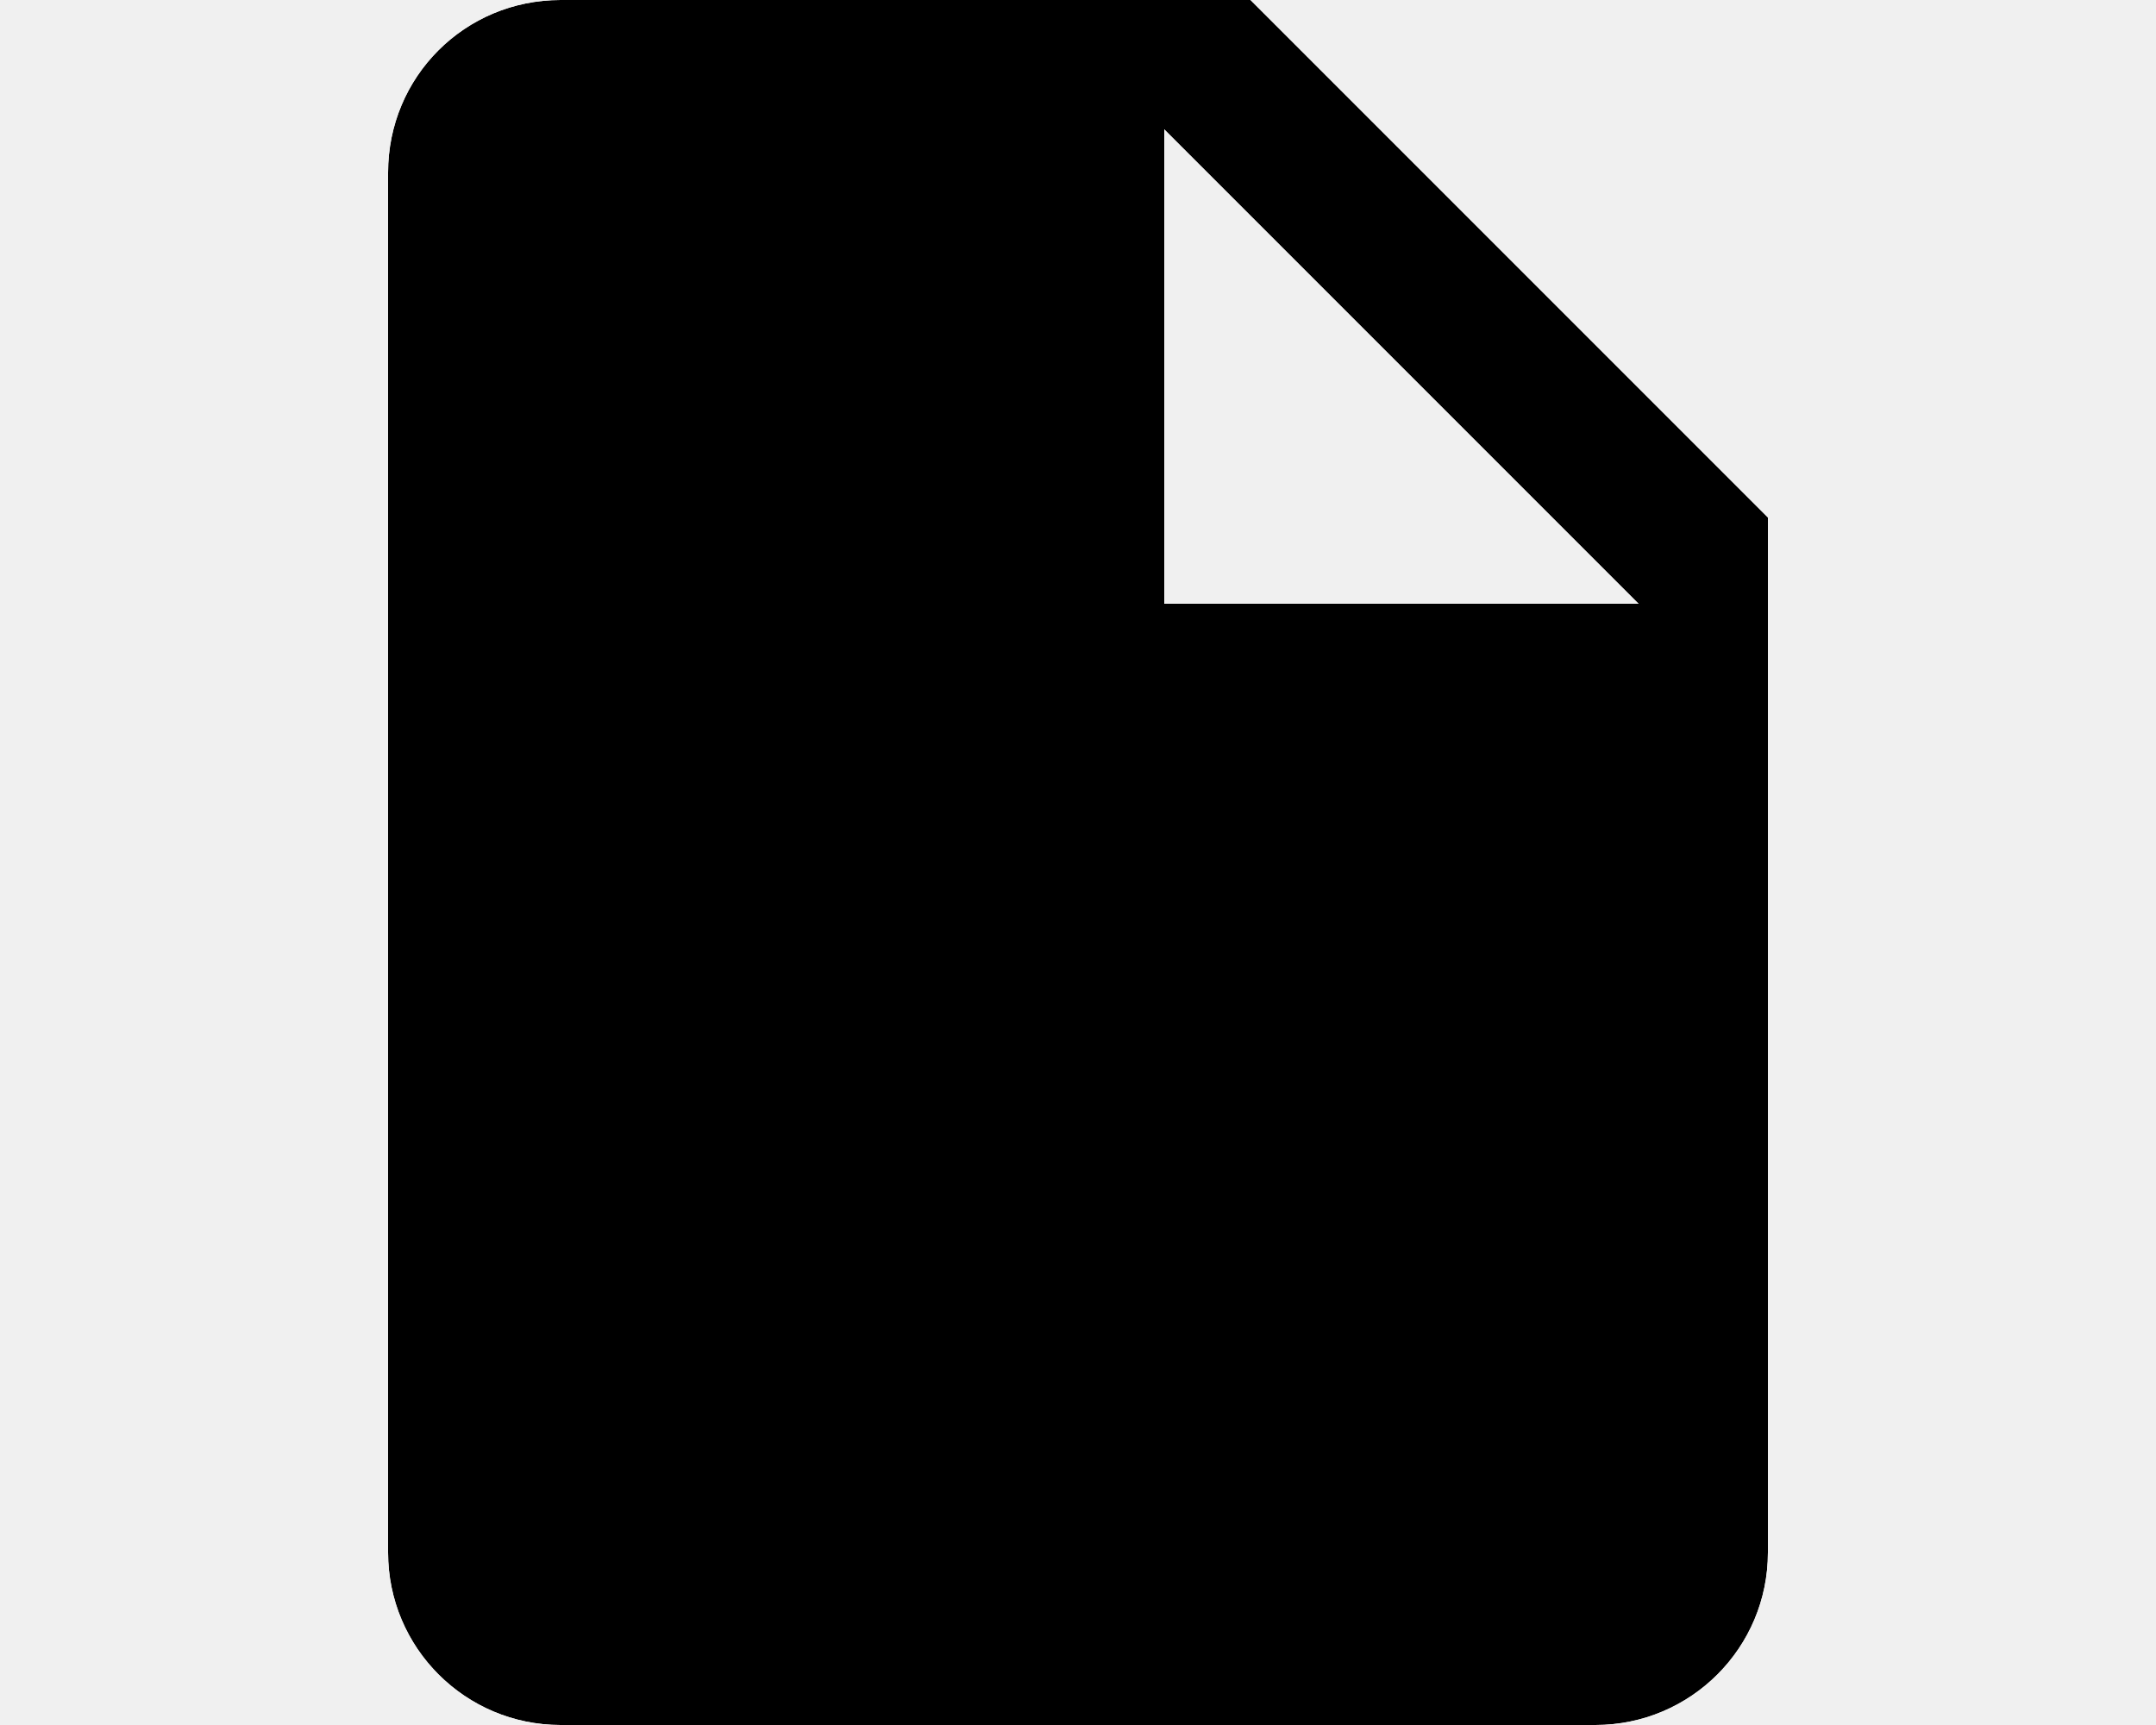
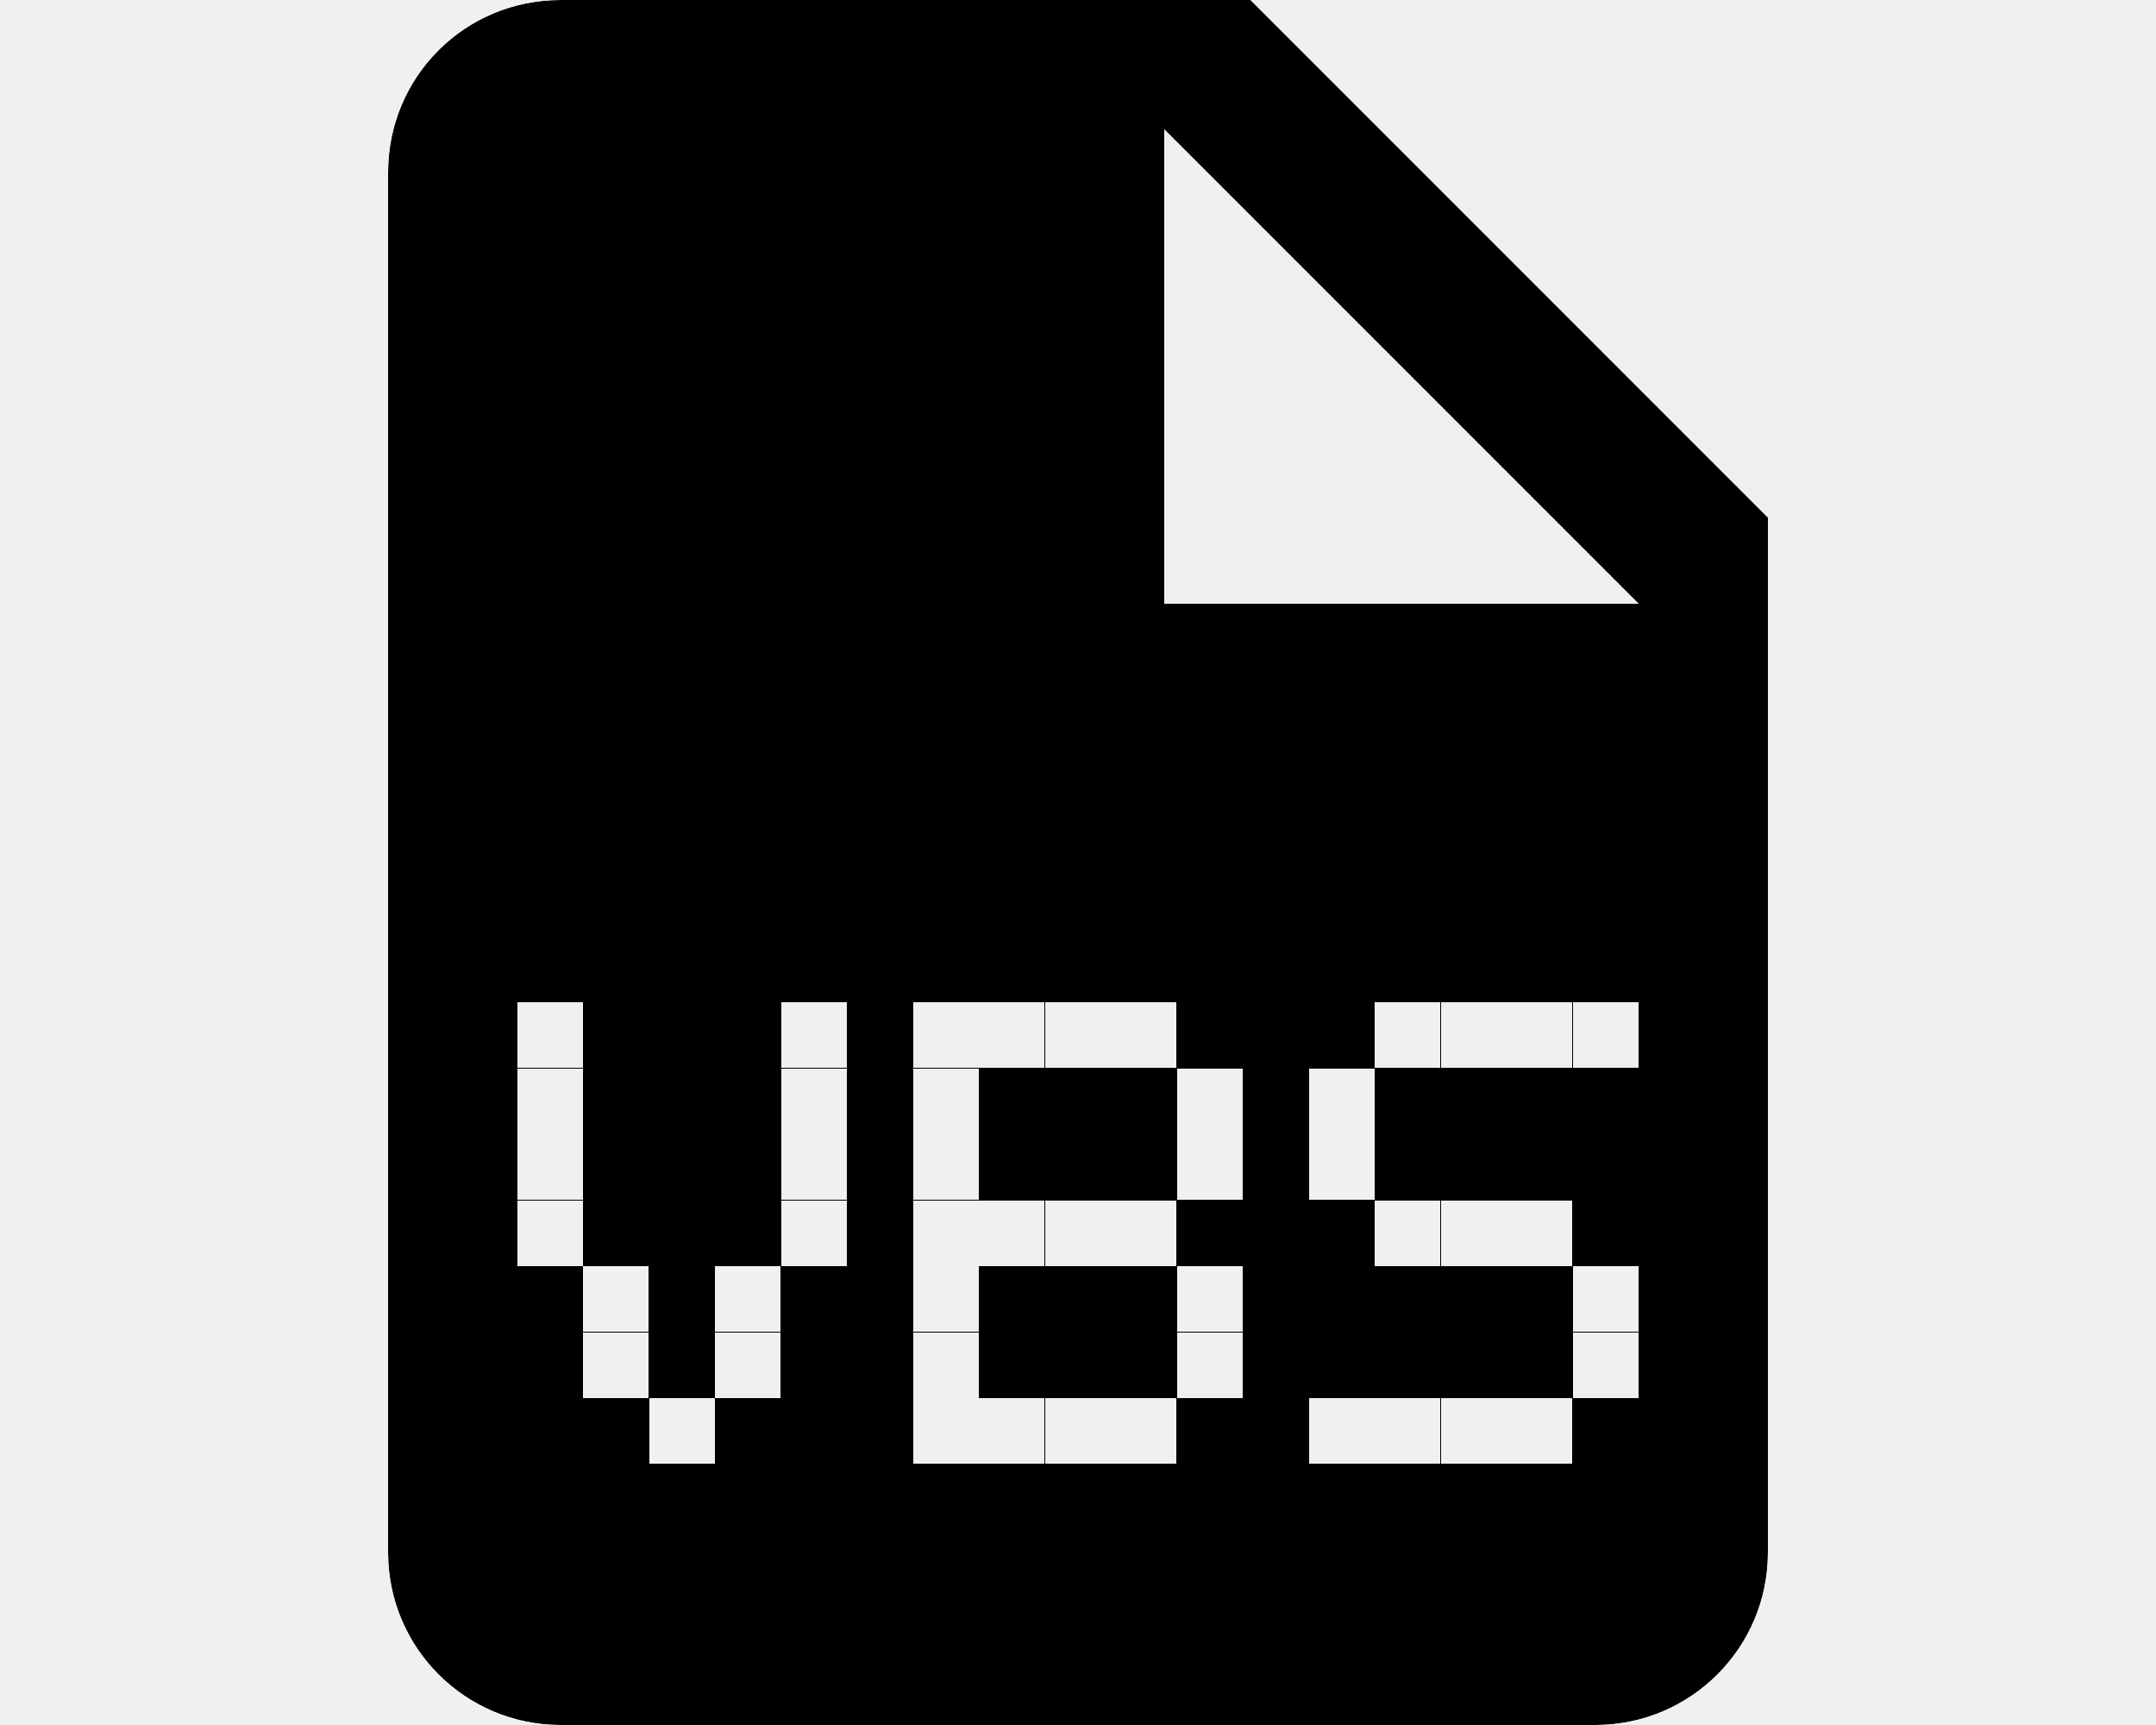
- <svg xmlns="http://www.w3.org/2000/svg" viewBox="-13.5 0 25 20" version="1.1" id="svg48">
+ <svg xmlns="http://www.w3.org/2000/svg" viewBox="-4.5 0 25 20" version="1.1" id="svg48">
  <defs id="defs48" />
  <mask id="ft-vbs">
    <path d="M 13,9 V 3.5 L 18.5,9 M 6,2 C 4.89,2 4,2.89 4,4 v 16 a 2,2 0 0 0 2,2 h 12 a 2,2 0 0 0 2,-2 V 8 L 14,2 Z" fill="#ffffff" id="path1" />
    <g fill="#000000" id="g48">
-       <rect x="5.5" y="13.62" id="rect1" />
-       <rect x="8.56" y="13.62" id="rect2" />
-       <rect x="5.5" y="14.39" id="rect3" />
-       <rect x="8.56" y="14.39" id="rect4" />
-       <rect x="5.5" y="15.15" id="rect5" />
-       <rect x="8.56" y="15.15" id="rect6" />
-       <rect x="5.5" y="15.92" id="rect7" />
-       <rect x="8.56" y="15.92" id="rect8" />
-       <rect x="6.26" y="16.68" id="rect9" />
-       <rect x="7.79" y="16.68" id="rect10" />
-       <rect x="6.26" y="17.45" id="rect11" />
-       <rect x="7.79" y="17.45" id="rect12" />
-       <rect x="7.03" y="18.21" id="rect13" />
-       <rect x="10.09" y="13.62" id="rect14" />
-       <rect x="10.85" y="13.62" id="rect15" />
-       <rect x="11.62" y="13.62" id="rect16" />
-       <rect x="12.38" y="13.62" id="rect17" />
-       <rect x="10.09" y="14.39" id="rect18" />
-       <rect x="13.15" y="14.39" id="rect19" />
-       <rect x="10.09" y="15.15" id="rect20" />
-       <rect x="13.15" y="15.15" id="rect21" />
-       <rect x="10.09" y="15.92" id="rect22" />
-       <rect x="10.85" y="15.92" id="rect23" />
-       <rect x="11.62" y="15.92" id="rect24" />
-       <rect x="12.38" y="15.92" id="rect25" />
-       <rect x="10.09" y="16.68" id="rect26" />
-       <rect x="13.15" y="16.68" id="rect27" />
-       <rect x="10.09" y="17.45" id="rect28" />
-       <rect x="13.15" y="17.45" id="rect29" />
-       <rect x="10.09" y="18.21" id="rect30" />
-       <rect x="10.85" y="18.21" id="rect31" />
-       <rect x="11.62" y="18.21" id="rect32" />
-       <rect x="12.38" y="18.21" id="rect33" />
-       <rect x="15.44" y="13.62" id="rect34" />
-       <rect x="16.21" y="13.62" id="rect35" />
-       <rect x="16.97" y="13.62" id="rect36" />
-       <rect x="17.74" y="13.62" id="rect37" />
-       <rect x="14.68" y="14.39" id="rect38" />
-       <rect x="14.68" y="15.15" id="rect39" />
-       <rect x="15.44" y="15.92" id="rect40" />
-       <rect x="16.21" y="15.92" id="rect41" />
-       <rect x="16.97" y="15.92" id="rect42" />
-       <rect x="17.74" y="16.68" id="rect43" />
-       <rect x="17.74" y="17.45" id="rect44" />
-       <rect x="14.68" y="18.21" id="rect45" />
-       <rect x="15.44" y="18.21" id="rect46" />
-       <rect x="16.21" y="18.21" id="rect47" />
-       <rect x="16.97" y="18.21" id="rect48" />
+       <rect x="5.5" y="13.62" width="0.76" height="0.76" id="rect1" />
+       <rect x="8.56" y="13.62" width="0.76" height="0.76" id="rect2" />
+       <rect x="5.5" y="14.39" width="0.76" height="0.76" id="rect3" />
+       <rect x="8.56" y="14.39" width="0.76" height="0.76" id="rect4" />
+       <rect x="5.5" y="15.15" width="0.76" height="0.76" id="rect5" />
+       <rect x="8.56" y="15.15" width="0.76" height="0.76" id="rect6" />
+       <rect x="5.5" y="15.92" width="0.76" height="0.76" id="rect7" />
+       <rect x="8.56" y="15.92" width="0.76" height="0.76" id="rect8" />
+       <rect x="6.26" y="16.68" width="0.76" height="0.76" id="rect9" />
+       <rect x="7.79" y="16.68" width="0.76" height="0.76" id="rect10" />
+       <rect x="6.26" y="17.45" width="0.76" height="0.76" id="rect11" />
+       <rect x="7.79" y="17.45" width="0.76" height="0.76" id="rect12" />
+       <rect x="7.03" y="18.21" width="0.76" height="0.76" id="rect13" />
+       <rect x="10.09" y="13.62" width="0.76" height="0.76" id="rect14" />
+       <rect x="10.85" y="13.62" width="0.76" height="0.76" id="rect15" />
+       <rect x="11.62" y="13.62" width="0.76" height="0.76" id="rect16" />
+       <rect x="12.38" y="13.62" width="0.76" height="0.76" id="rect17" />
+       <rect x="10.09" y="14.39" width="0.76" height="0.76" id="rect18" />
+       <rect x="13.15" y="14.39" width="0.76" height="0.76" id="rect19" />
+       <rect x="10.09" y="15.15" width="0.76" height="0.76" id="rect20" />
+       <rect x="13.15" y="15.15" width="0.76" height="0.76" id="rect21" />
+       <rect x="10.09" y="15.92" width="0.76" height="0.76" id="rect22" />
+       <rect x="10.85" y="15.92" width="0.76" height="0.76" id="rect23" />
+       <rect x="11.62" y="15.92" width="0.76" height="0.76" id="rect24" />
+       <rect x="12.38" y="15.92" width="0.76" height="0.76" id="rect25" />
+       <rect x="10.09" y="16.68" width="0.76" height="0.76" id="rect26" />
+       <rect x="13.15" y="16.68" width="0.76" height="0.76" id="rect27" />
+       <rect x="10.09" y="17.45" width="0.76" height="0.76" id="rect28" />
+       <rect x="13.15" y="17.45" width="0.76" height="0.76" id="rect29" />
+       <rect x="10.09" y="18.21" width="0.76" height="0.76" id="rect30" />
+       <rect x="10.85" y="18.21" width="0.76" height="0.76" id="rect31" />
+       <rect x="11.62" y="18.21" width="0.76" height="0.76" id="rect32" />
+       <rect x="12.38" y="18.21" width="0.76" height="0.76" id="rect33" />
+       <rect x="15.44" y="13.62" width="0.76" height="0.76" id="rect34" />
+       <rect x="16.21" y="13.62" width="0.76" height="0.76" id="rect35" />
+       <rect x="16.97" y="13.62" width="0.76" height="0.76" id="rect36" />
+       <rect x="17.74" y="13.62" width="0.76" height="0.76" id="rect37" />
+       <rect x="14.68" y="14.39" width="0.76" height="0.76" id="rect38" />
+       <rect x="14.68" y="15.15" width="0.76" height="0.76" id="rect39" />
+       <rect x="15.44" y="15.92" width="0.76" height="0.76" id="rect40" />
+       <rect x="16.21" y="15.92" width="0.76" height="0.76" id="rect41" />
+       <rect x="16.97" y="15.92" width="0.76" height="0.76" id="rect42" />
+       <rect x="17.74" y="16.68" width="0.76" height="0.76" id="rect43" />
+       <rect x="17.74" y="17.45" width="0.76" height="0.76" id="rect44" />
+       <rect x="14.68" y="18.21" width="0.76" height="0.76" id="rect45" />
+       <rect x="15.44" y="18.21" width="0.76" height="0.76" id="rect46" />
+       <rect x="16.21" y="18.21" width="0.76" height="0.76" id="rect47" />
+       <rect x="16.97" y="18.21" width="0.76" height="0.76" id="rect48" />
    </g>
  </mask>
-   <path d="M 13,9 V 3.5 L 18.5,9 M 6,2 C 4.89,2 4,2.89 4,4 v 16 a 2,2 0 0 0 2,2 h 12 a 2,2 0 0 0 2,-2 V 8 L 14,2 Z" fill="currentColor" mask="url(#ft-vbs)" id="path48" transform="translate(-13,-2)" />
+   <path d="M 13,9 V 3.5 L 18.5,9 M 6,2 C 4.89,2 4,2.89 4,4 v 16 a 2,2 0 0 0 2,2 h 12 a 2,2 0 0 0 2,-2 V 8 L 14,2 Z" fill="currentColor" mask="url(#ft-vbs)" id="path48" transform="translate(-4,-2)" />
</svg>
